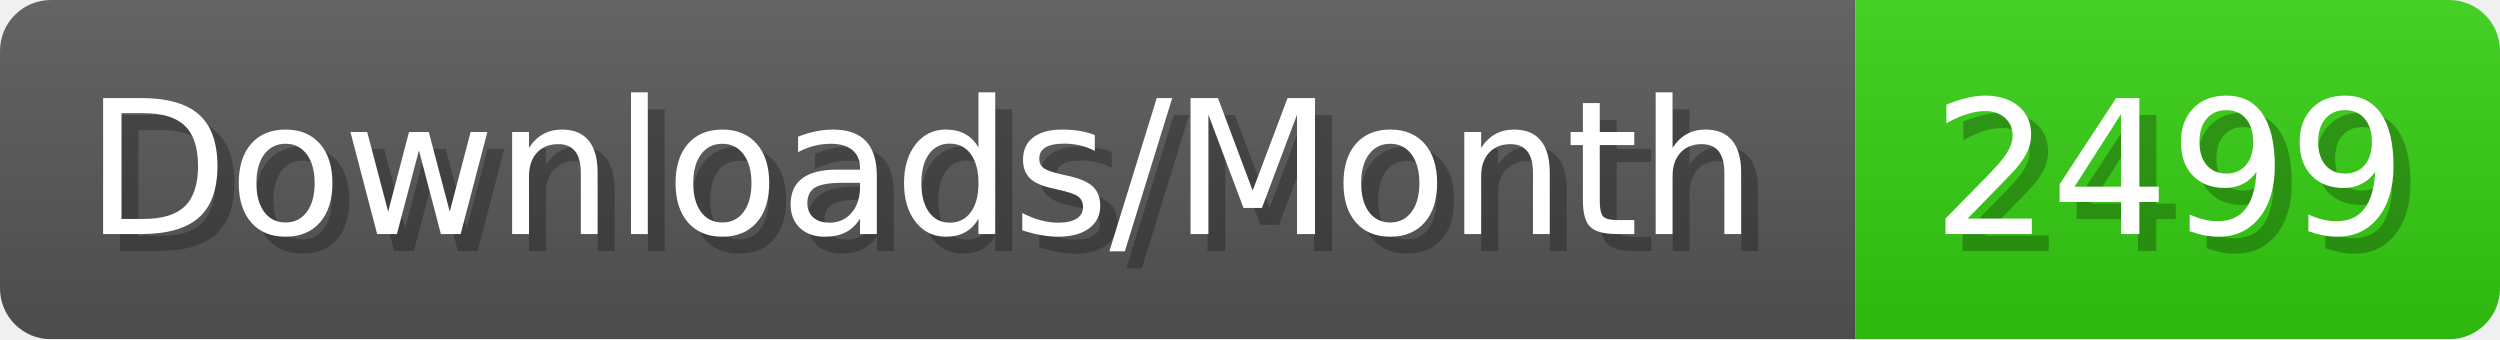
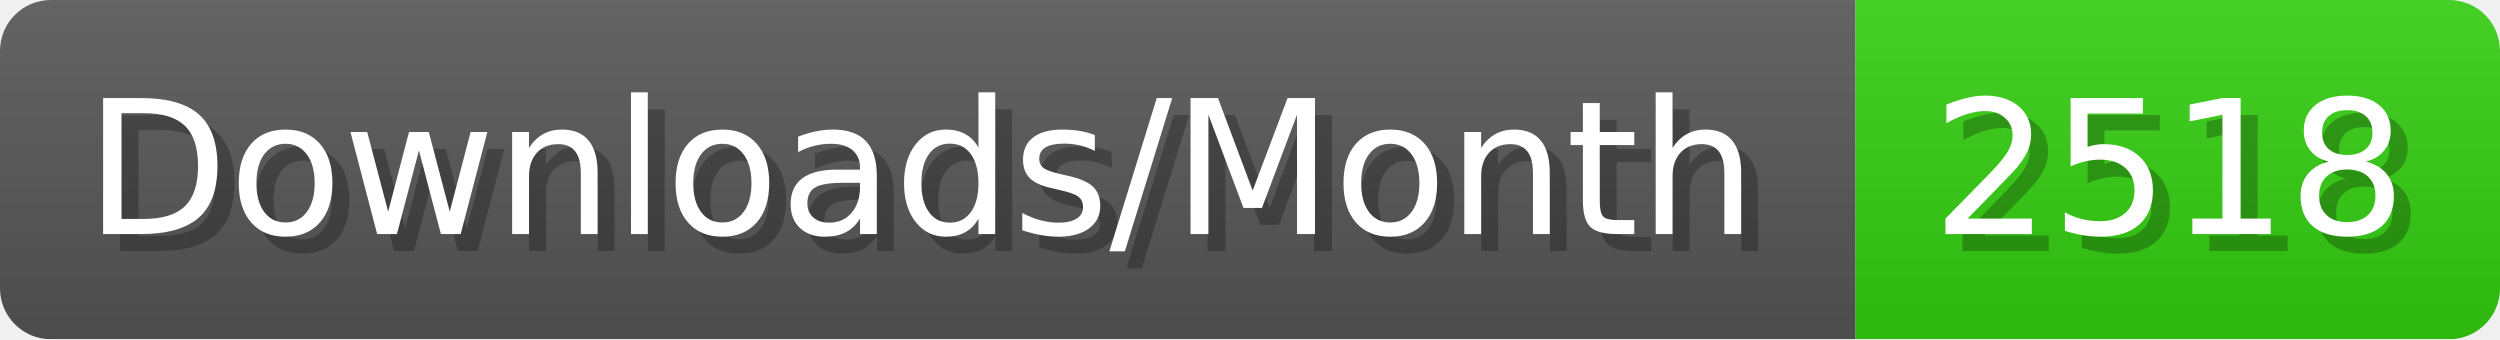
- <svg xmlns="http://www.w3.org/2000/svg" width="147.4" height="20" viewBox="0 0 1474 200" role="img" aria-label="Downloads/Month: 2499">
+ <svg xmlns="http://www.w3.org/2000/svg" width="147.4" height="20" viewBox="0 0 1474 200" role="img" aria-label="Downloads/Month: 2518">
  <linearGradient id="YlXUI" x2="0" y2="100%">
    <stop offset="0" stop-opacity=".1" stop-color="#EEE" />
    <stop offset="1" stop-opacity=".1" />
  </linearGradient>
  <mask id="JHhop">
    <rect width="1474" height="200" rx="30" fill="#FFF" />
  </mask>
  <g mask="url(#JHhop)">
    <rect width="1094" height="200" fill="#555" />
    <rect width="380" height="200" fill="#3C1" x="1094" />
    <rect width="1474" height="200" fill="url(#YlXUI)" />
  </g>
  <g aria-hidden="true" fill="#fff" text-anchor="start" font-family="Verdana,DejaVu Sans,sans-serif" font-size="110">
    <text x="60" y="148" textLength="994" fill="#000" opacity="0.25">Downloads/Month</text>
    <text x="50" y="138" textLength="994">Downloads/Month</text>
-     <text x="1149" y="148" textLength="280" fill="#000" opacity="0.25">2499</text>
-     <text x="1139" y="138" textLength="280">2499</text>
+     <text x="1149" y="148" textLength="280" fill="#000" opacity="0.25">2518</text>
+     <text x="1139" y="138" textLength="280">2518</text>
  </g>
</svg>
